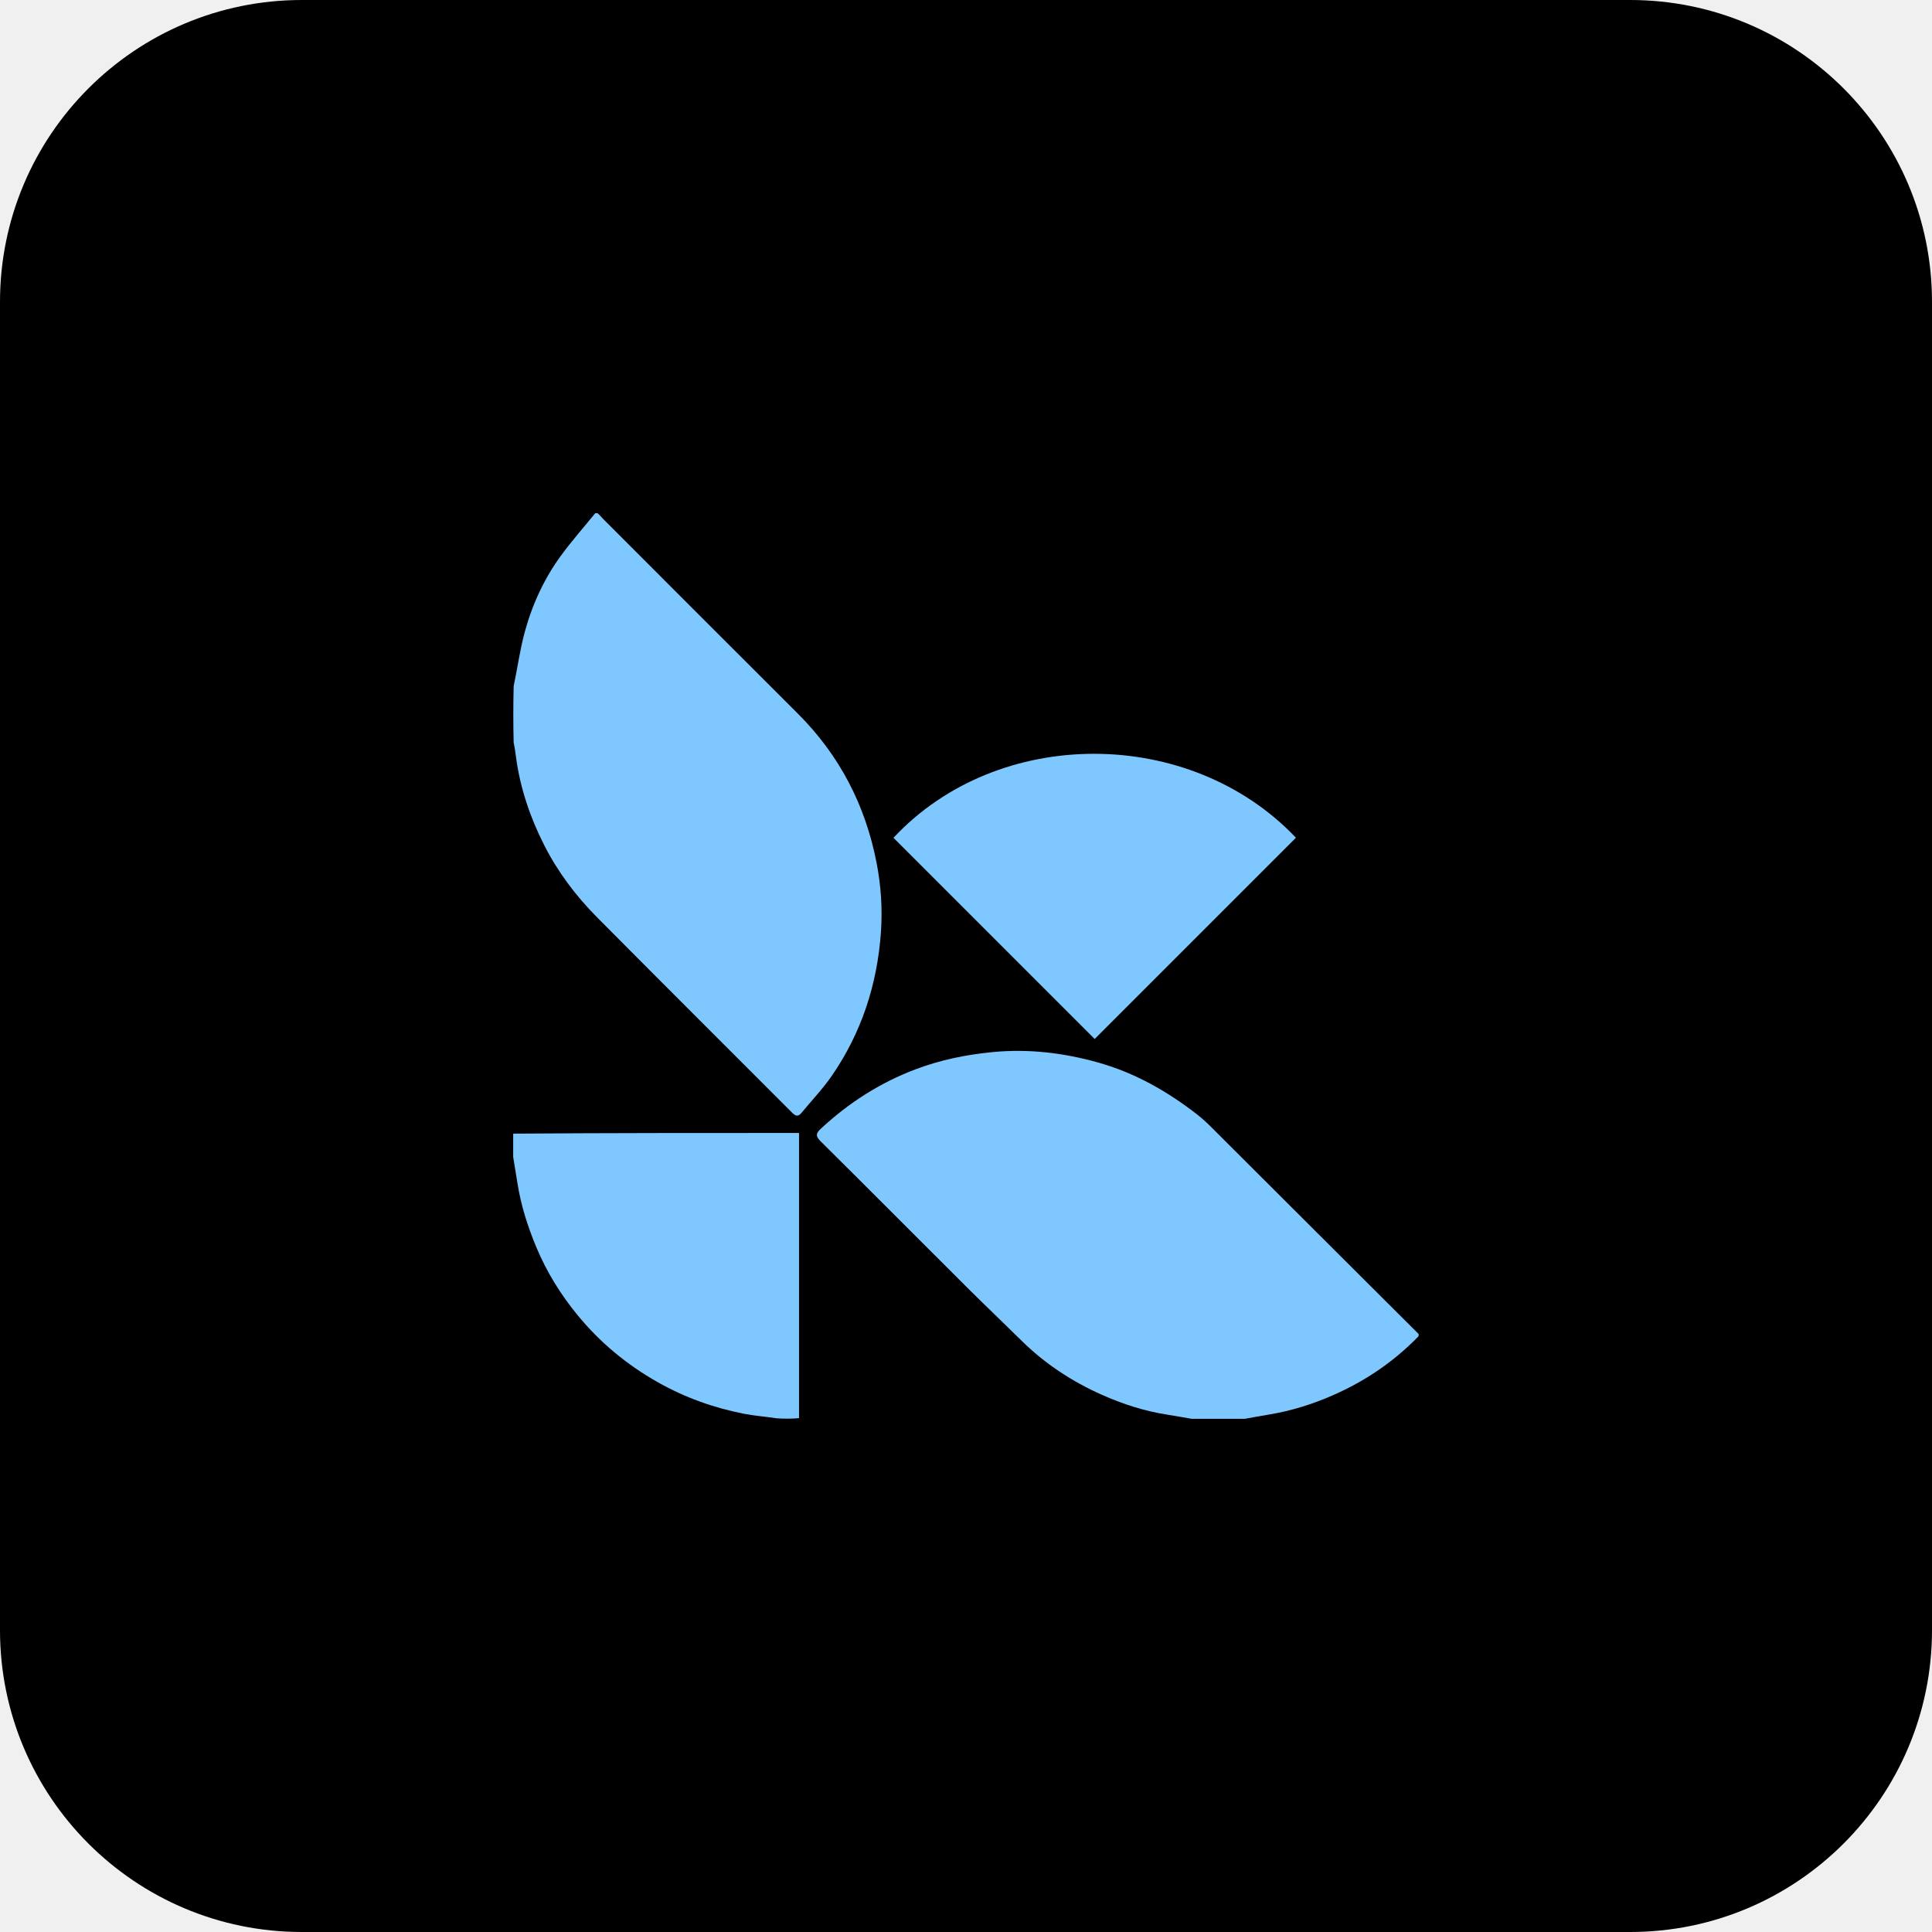
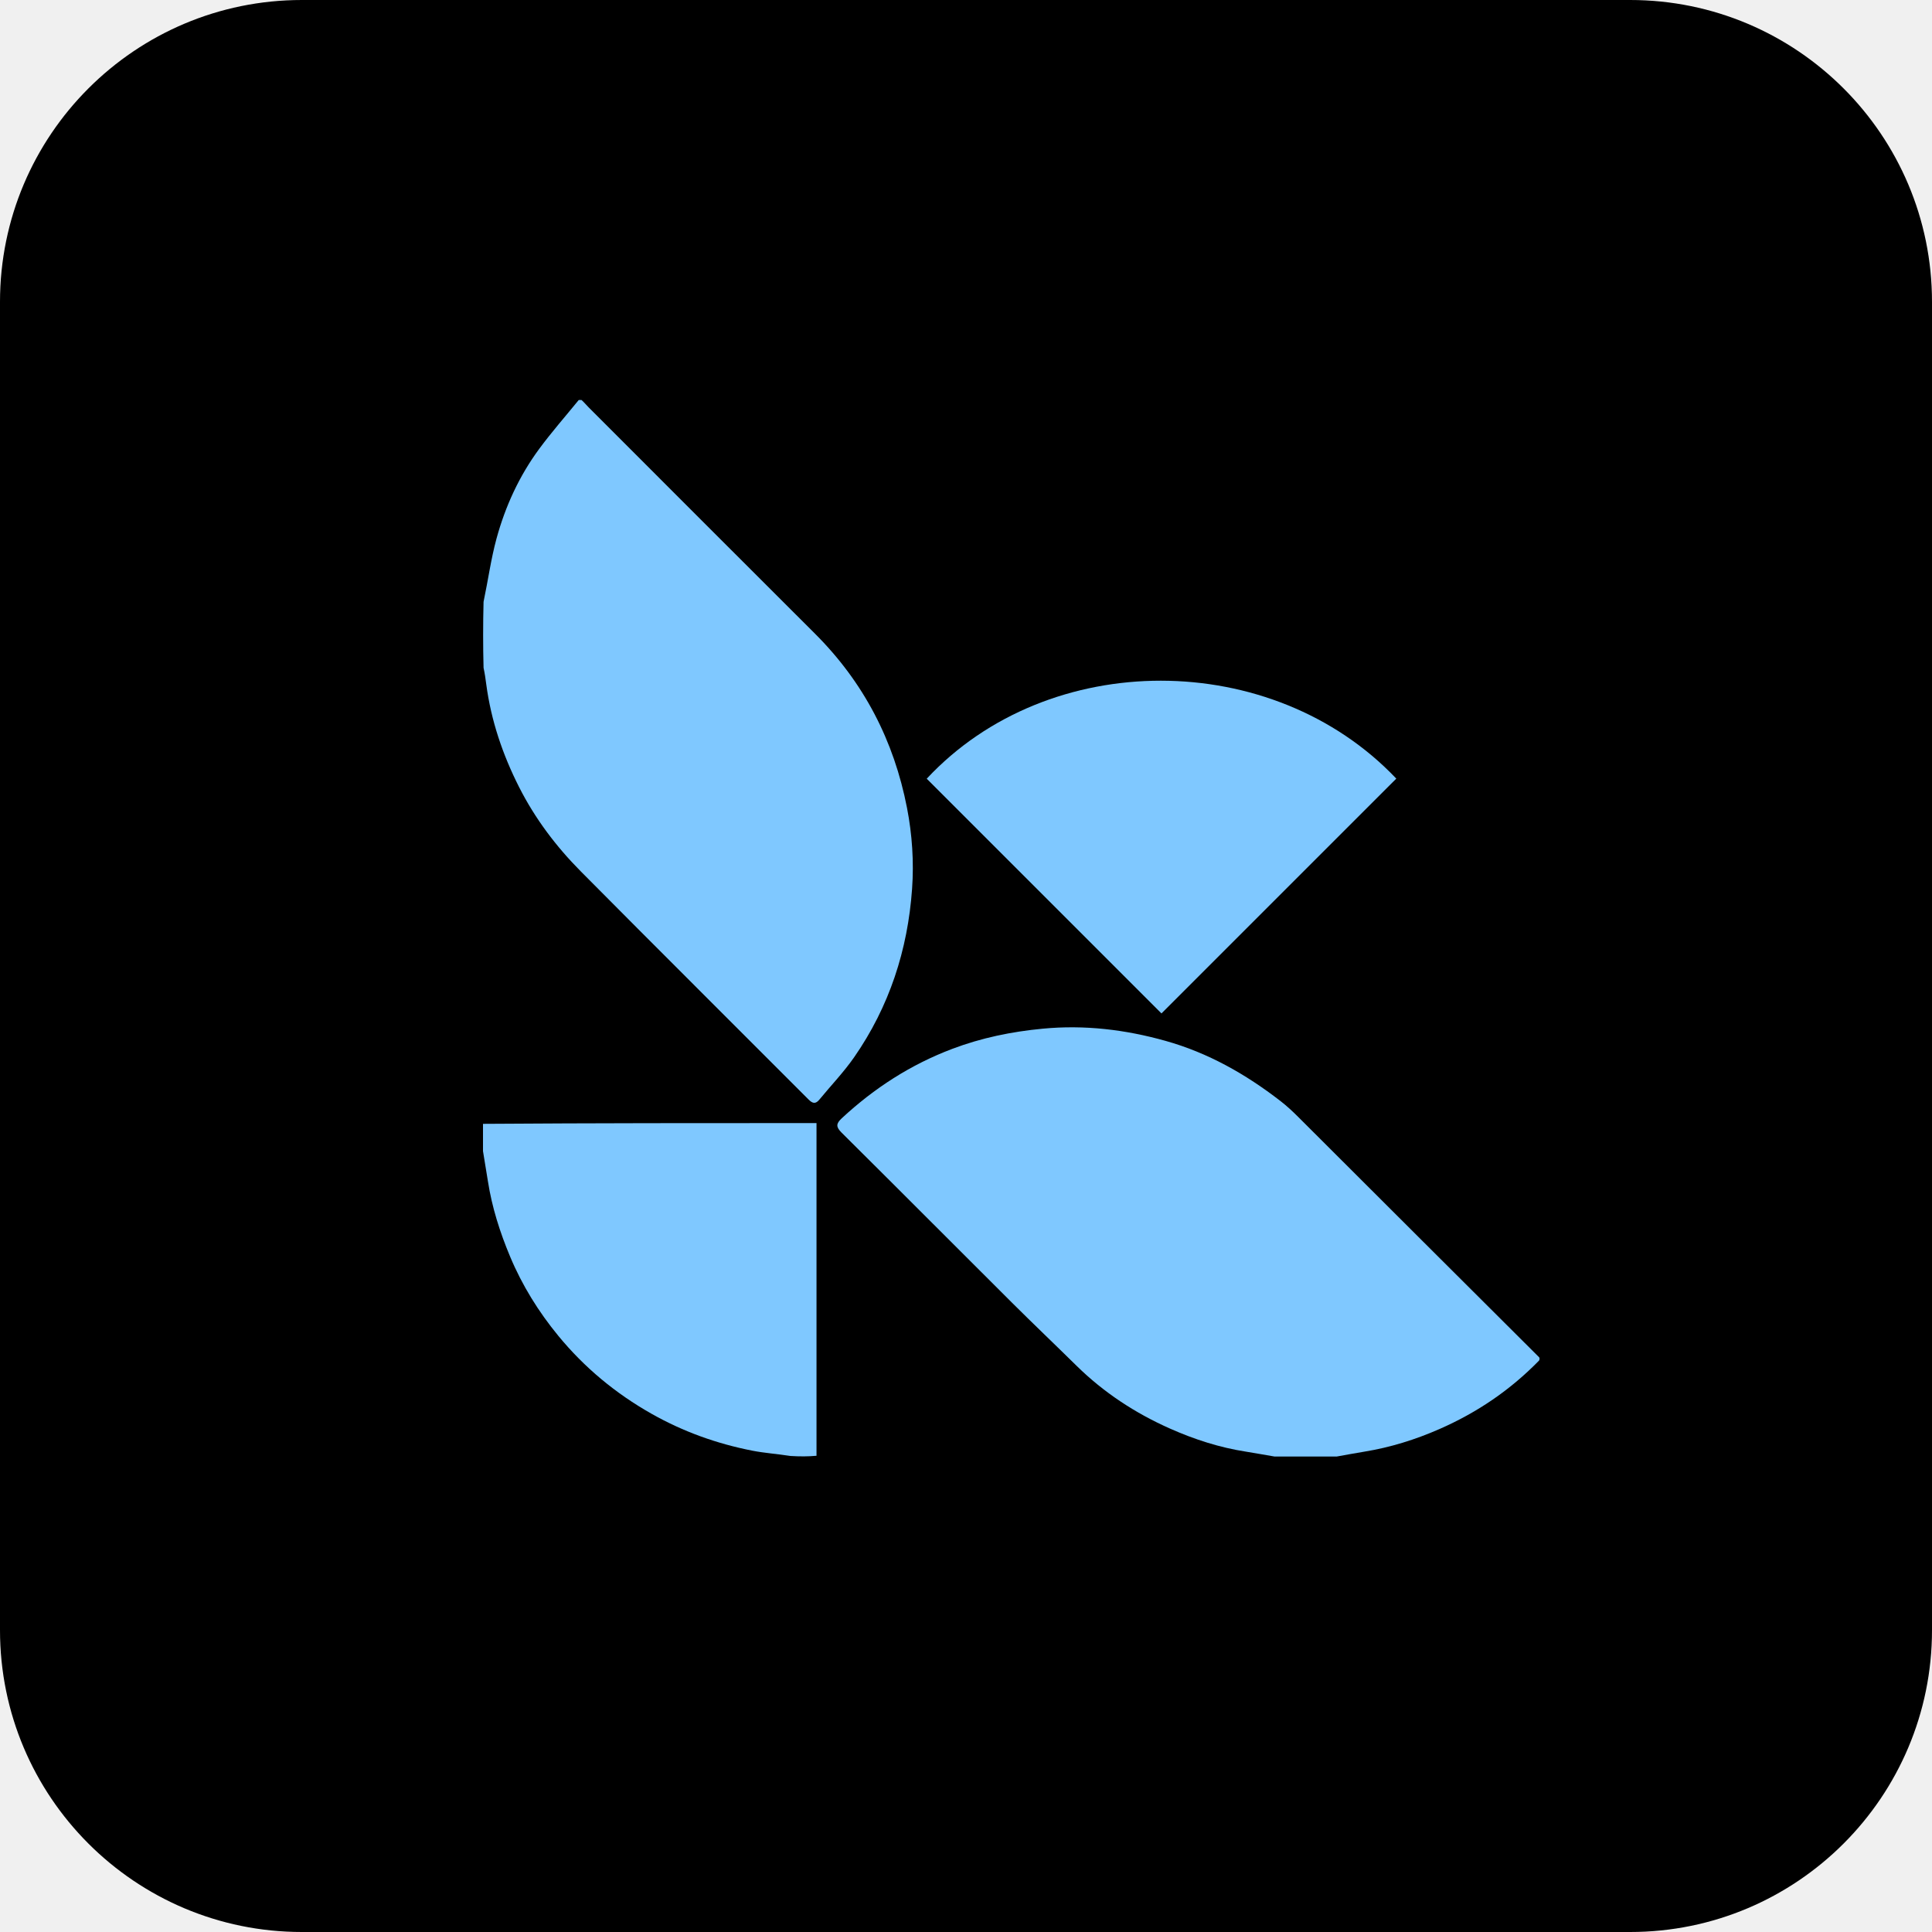
- <svg xmlns="http://www.w3.org/2000/svg" width="256" height="256" viewBox="0 0 256 256" fill="none">
-   <g clip-path="url(#clip0_10_30)">
-     <path d="M216 0H40C17.909 0 0 17.909 0 40V216C0 238.091 17.909 256 40 256H216C238.091 256 256 238.091 256 216V40C256 17.909 238.091 0 216 0Z" fill="black" />
-     <path d="M79.187 68C79.496 68.278 79.729 68.57 79.991 68.832C88.561 77.407 97.129 85.986 105.71 94.55C111.242 100.07 114.674 106.699 116.154 114.341C116.741 117.368 116.945 120.453 116.728 123.526C116.236 130.473 114.136 136.908 110.148 142.65C108.969 144.346 107.519 145.854 106.203 147.457C105.785 147.966 105.451 147.928 104.988 147.464C96.359 138.815 87.694 130.201 79.092 121.525C76.294 118.704 73.908 115.538 72.102 111.973C70.233 108.283 68.919 104.413 68.371 100.3C68.29 99.687 68.209 99.075 68.064 98.419C68 95.934 68 93.492 68.064 90.919C68.586 88.438 68.905 86.049 69.533 83.746C70.536 80.068 72.123 76.615 74.396 73.535C75.804 71.628 77.376 69.841 78.875 68C78.958 68 79.041 68 79.187 68Z" fill="#7FC8FF" />
-     <path d="M157.902 188C156.766 187.815 155.722 187.61 154.67 187.448C151.662 186.983 148.799 186.059 146.021 184.825C142.052 183.062 138.482 180.719 135.381 177.666C132.96 175.282 130.497 172.939 128.089 170.54C121.628 164.103 115.196 157.636 108.723 151.211C108.071 150.563 108.088 150.19 108.741 149.582C112.43 146.153 116.583 143.476 121.303 141.693C124.613 140.443 128.03 139.741 131.559 139.405C136.319 138.951 140.945 139.508 145.512 140.789C150.341 142.143 154.618 144.568 158.559 147.619C159.27 148.168 159.934 148.786 160.57 149.421C169.68 158.511 178.781 167.61 187.943 176.729C188.002 176.833 188.002 176.917 187.943 177.084C184.64 180.476 180.87 183.01 176.632 184.871C173.883 186.078 171.044 186.964 168.079 187.446C167.03 187.617 165.986 187.815 164.939 188C162.623 188 160.306 188 157.902 188Z" fill="#7FC8FF" />
-     <path d="M68 150.213C80.577 150.125 93.153 150.125 105.875 150.125C105.875 162.749 105.875 175.287 105.875 187.912C104.933 188 103.992 188 102.917 187.935C101.377 187.695 99.953 187.603 98.565 187.33C94.549 186.539 90.742 185.176 87.159 183.152C83.068 180.842 79.519 177.9 76.549 174.285C74.308 171.558 72.452 168.571 71.081 165.298C69.924 162.535 69.02 159.7 68.558 156.733C68.38 155.592 68.186 154.453 68 153.313C68 152.308 68 151.304 68 150.213Z" fill="#7FC8FF" />
-     <path d="M159.829 122.891C154.859 127.862 149.935 132.786 145.049 137.673C136.142 128.765 127.267 119.891 118.391 111.014C132.253 96.147 157.667 96.201 171.718 111.004C167.772 114.949 163.824 118.896 159.829 122.891Z" fill="#7FC8FF" />
-   </g>
-   <defs>
-     <clipPath id="clip0_10_30">
-       <rect width="256" height="256" fill="white" />
-     </clipPath>
-   </defs>
+ <svg xmlns="http://www.w3.org/2000/svg" width="256" height="256" title="LangChain" viewBox="0 0 256 256" fill="none">
+   <rect width="256" height="256" rx="40" fill="#000000" />
+   <path d="M77.053 53C77.413 53.324 77.685 53.664 77.991 53.97C87.991 63.975 97.987 73.984 108 83.975C114.454 90.415 118.459 98.149 120.186 107.065C120.871 110.596 121.109 114.195 120.855 117.78C120.281 125.885 117.831 133.393 113.178 140.092C111.802 142.07 110.11 143.83 108.575 145.7C108.087 146.294 107.697 146.249 107.157 145.708C97.09 135.618 86.979 125.568 76.942 115.446C73.677 112.155 70.893 108.461 68.786 104.302C66.605 99.997 65.073 95.482 64.433 90.683C64.338 89.969 64.244 89.254 64.074 88.489C63.999 85.589 63.999 82.741 64.074 79.739C64.683 76.844 65.056 74.058 65.789 71.37C66.959 67.079 68.81 63.05 71.463 59.458C73.106 57.232 74.94 55.148 76.688 53C76.786 53 76.883 53 77.053 53Z" fill="#7FC8FF" />
+   <path d="M168.897 193C167.571 192.784 166.353 192.545 165.126 192.356C161.616 191.813 158.276 190.735 155.034 189.296C150.403 187.239 146.238 184.506 142.62 180.944C139.795 178.162 136.921 175.429 134.111 172.63C126.573 165.12 119.068 157.575 111.515 150.079C110.754 149.323 110.774 148.888 111.536 148.179C115.841 144.178 120.686 141.055 126.193 138.975C130.056 137.517 134.042 136.698 138.16 136.306C143.714 135.776 149.112 136.426 154.44 137.92C160.075 139.5 165.065 142.329 169.663 145.889C170.493 146.529 171.268 147.25 172.01 147.991C182.639 158.596 193.258 169.212 203.948 179.851C204.017 179.972 204.017 180.07 203.948 180.265C200.094 184.222 195.696 187.178 190.751 189.35C187.543 190.758 184.231 191.791 180.771 192.354C179.547 192.553 178.329 192.784 177.108 193C174.405 193 171.702 193 168.897 193Z" fill="#7FC8FF" />
+   <path d="M64 148.915C78.674 148.813 93.349 148.813 108.192 148.813C108.192 163.541 108.192 178.168 108.192 192.897C107.093 193 105.995 193 104.741 192.924C102.944 192.644 101.283 192.537 99.663 192.218C94.977 191.296 90.535 189.705 86.354 187.344C81.581 184.649 77.441 181.217 73.975 176.999C71.361 173.818 69.195 170.333 67.595 166.514C66.245 163.291 65.19 159.983 64.651 156.522C64.443 155.191 64.218 153.862 64 152.532C64 151.359 64 150.188 64 148.915Z" fill="#7FC8FF" />
+   <path d="M171.145 117.04C165.346 122.839 159.601 128.584 153.9 134.285C143.507 123.893 133.152 113.54 122.796 103.183C138.97 85.838 168.623 85.902 185.017 103.171C180.413 107.774 175.807 112.379 171.145 117.04Z" fill="#7FC8FF" />
</svg>
